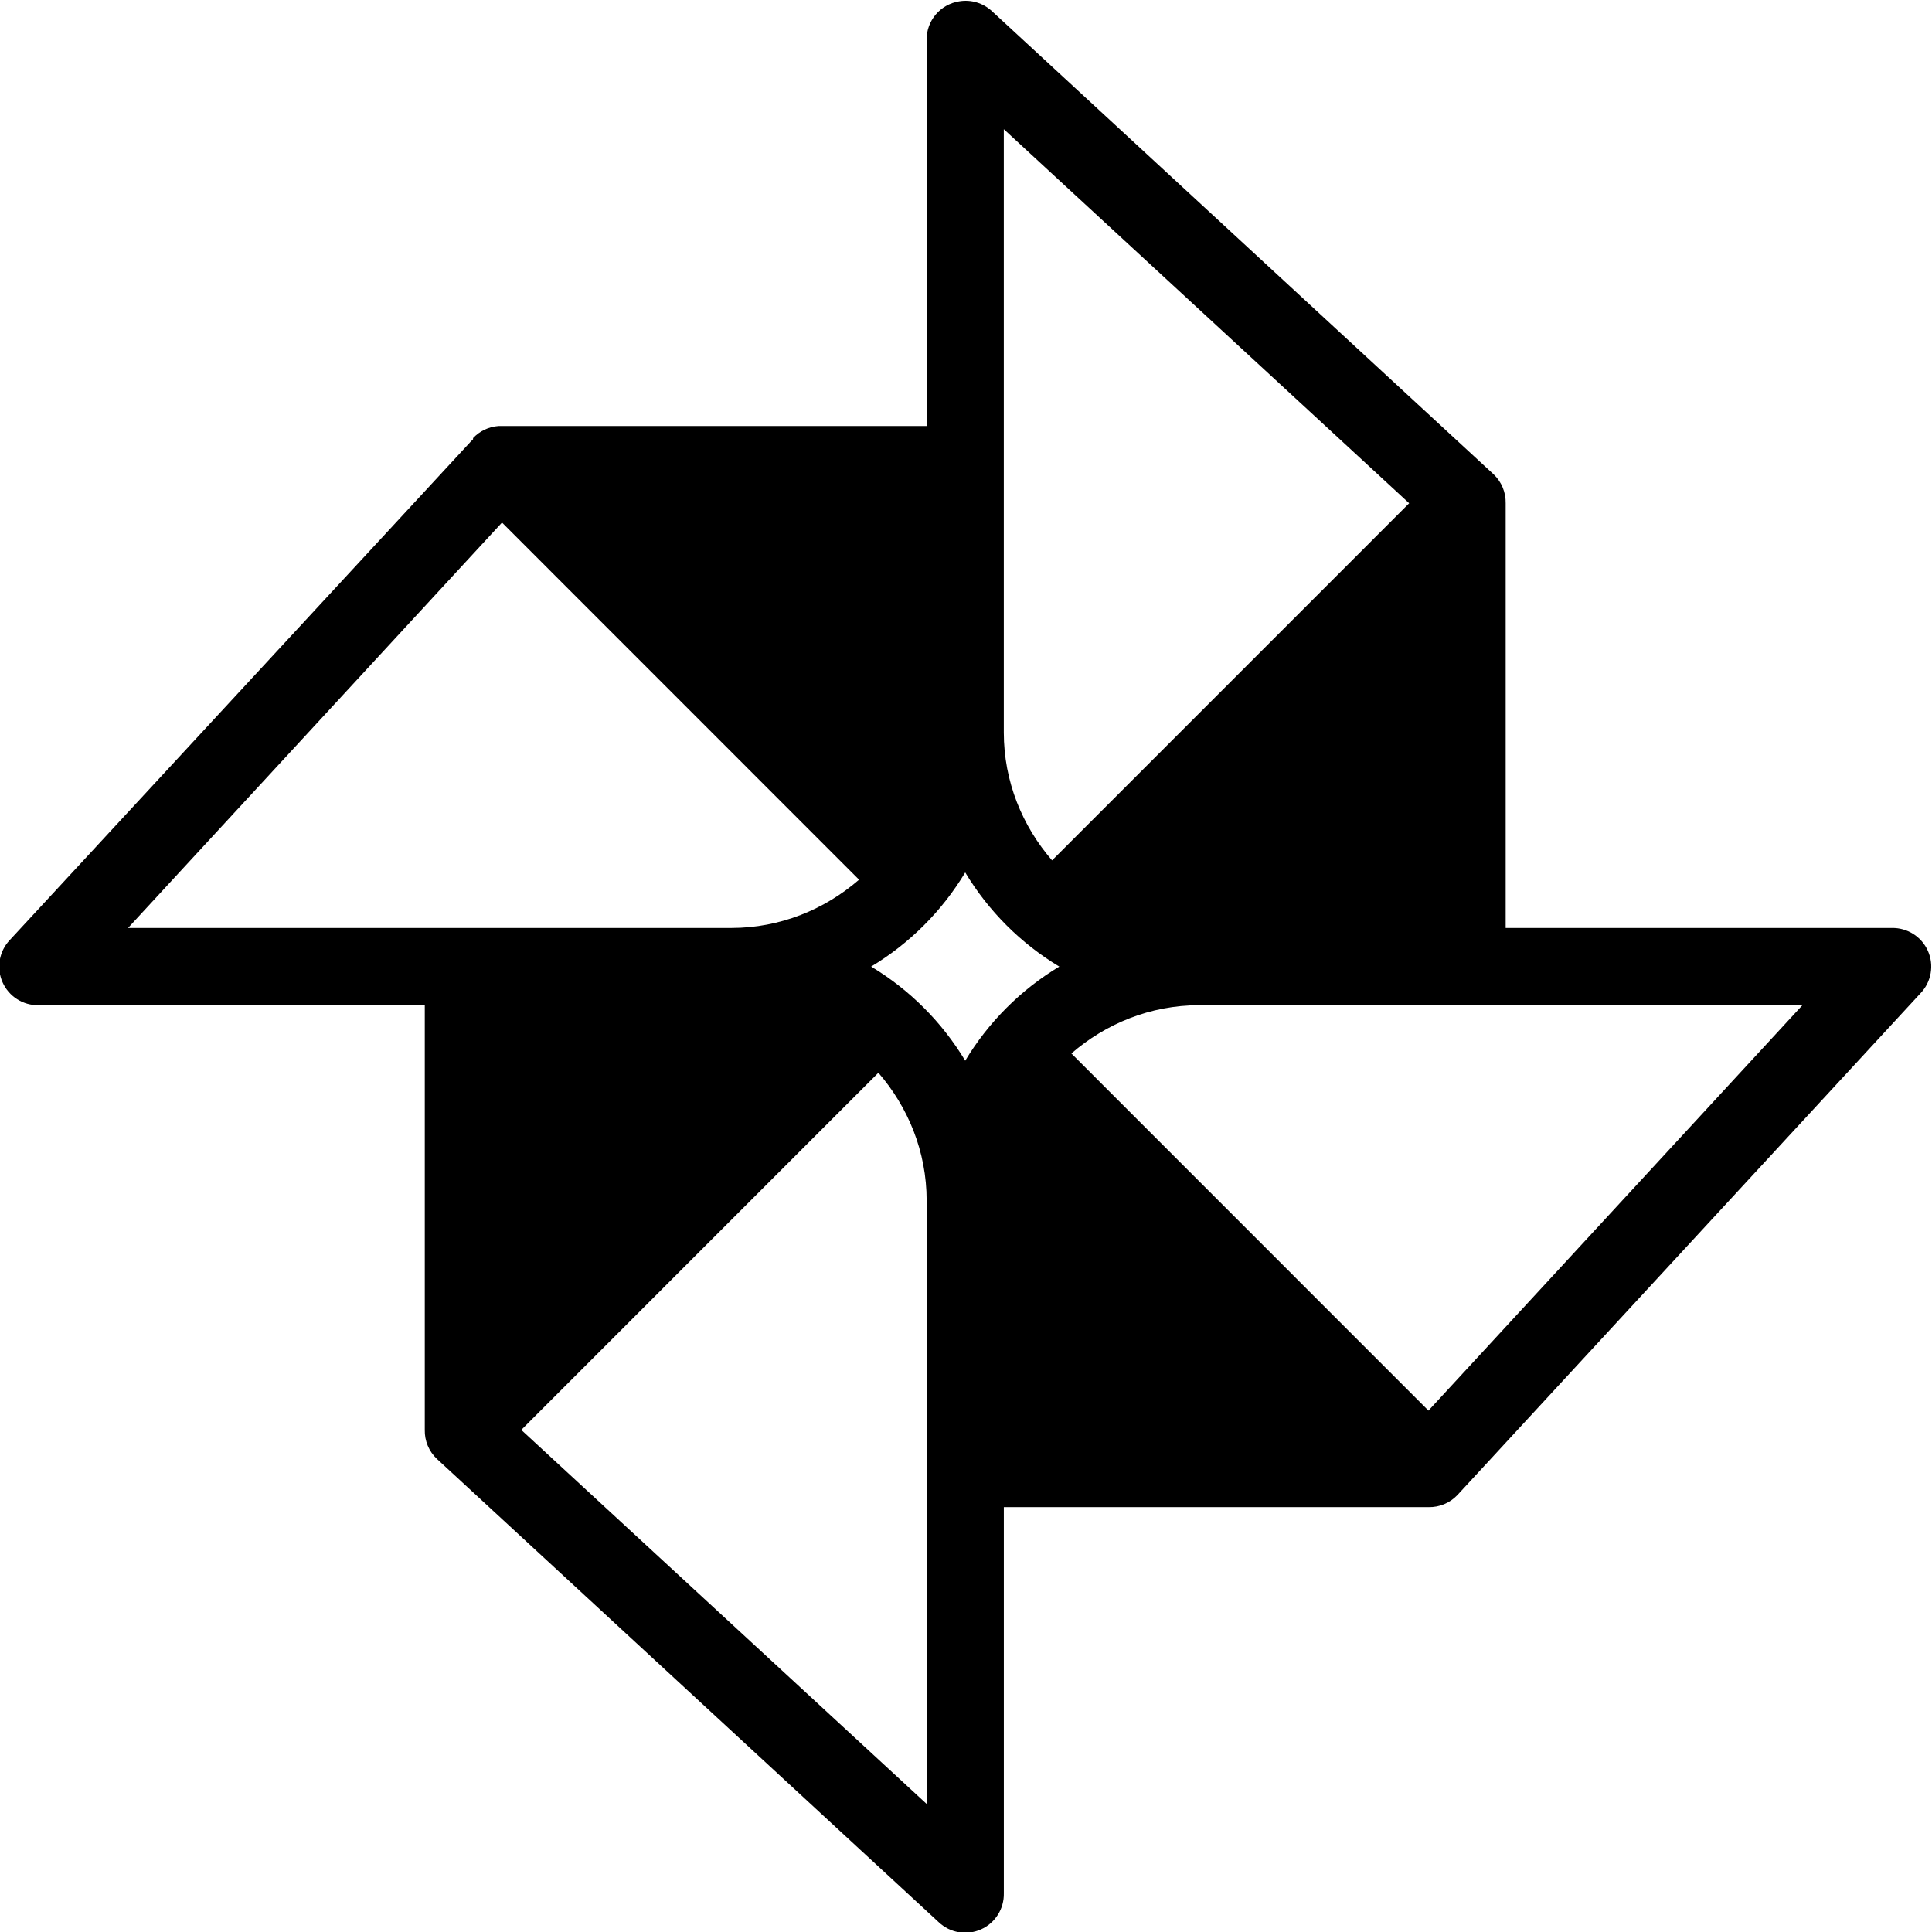
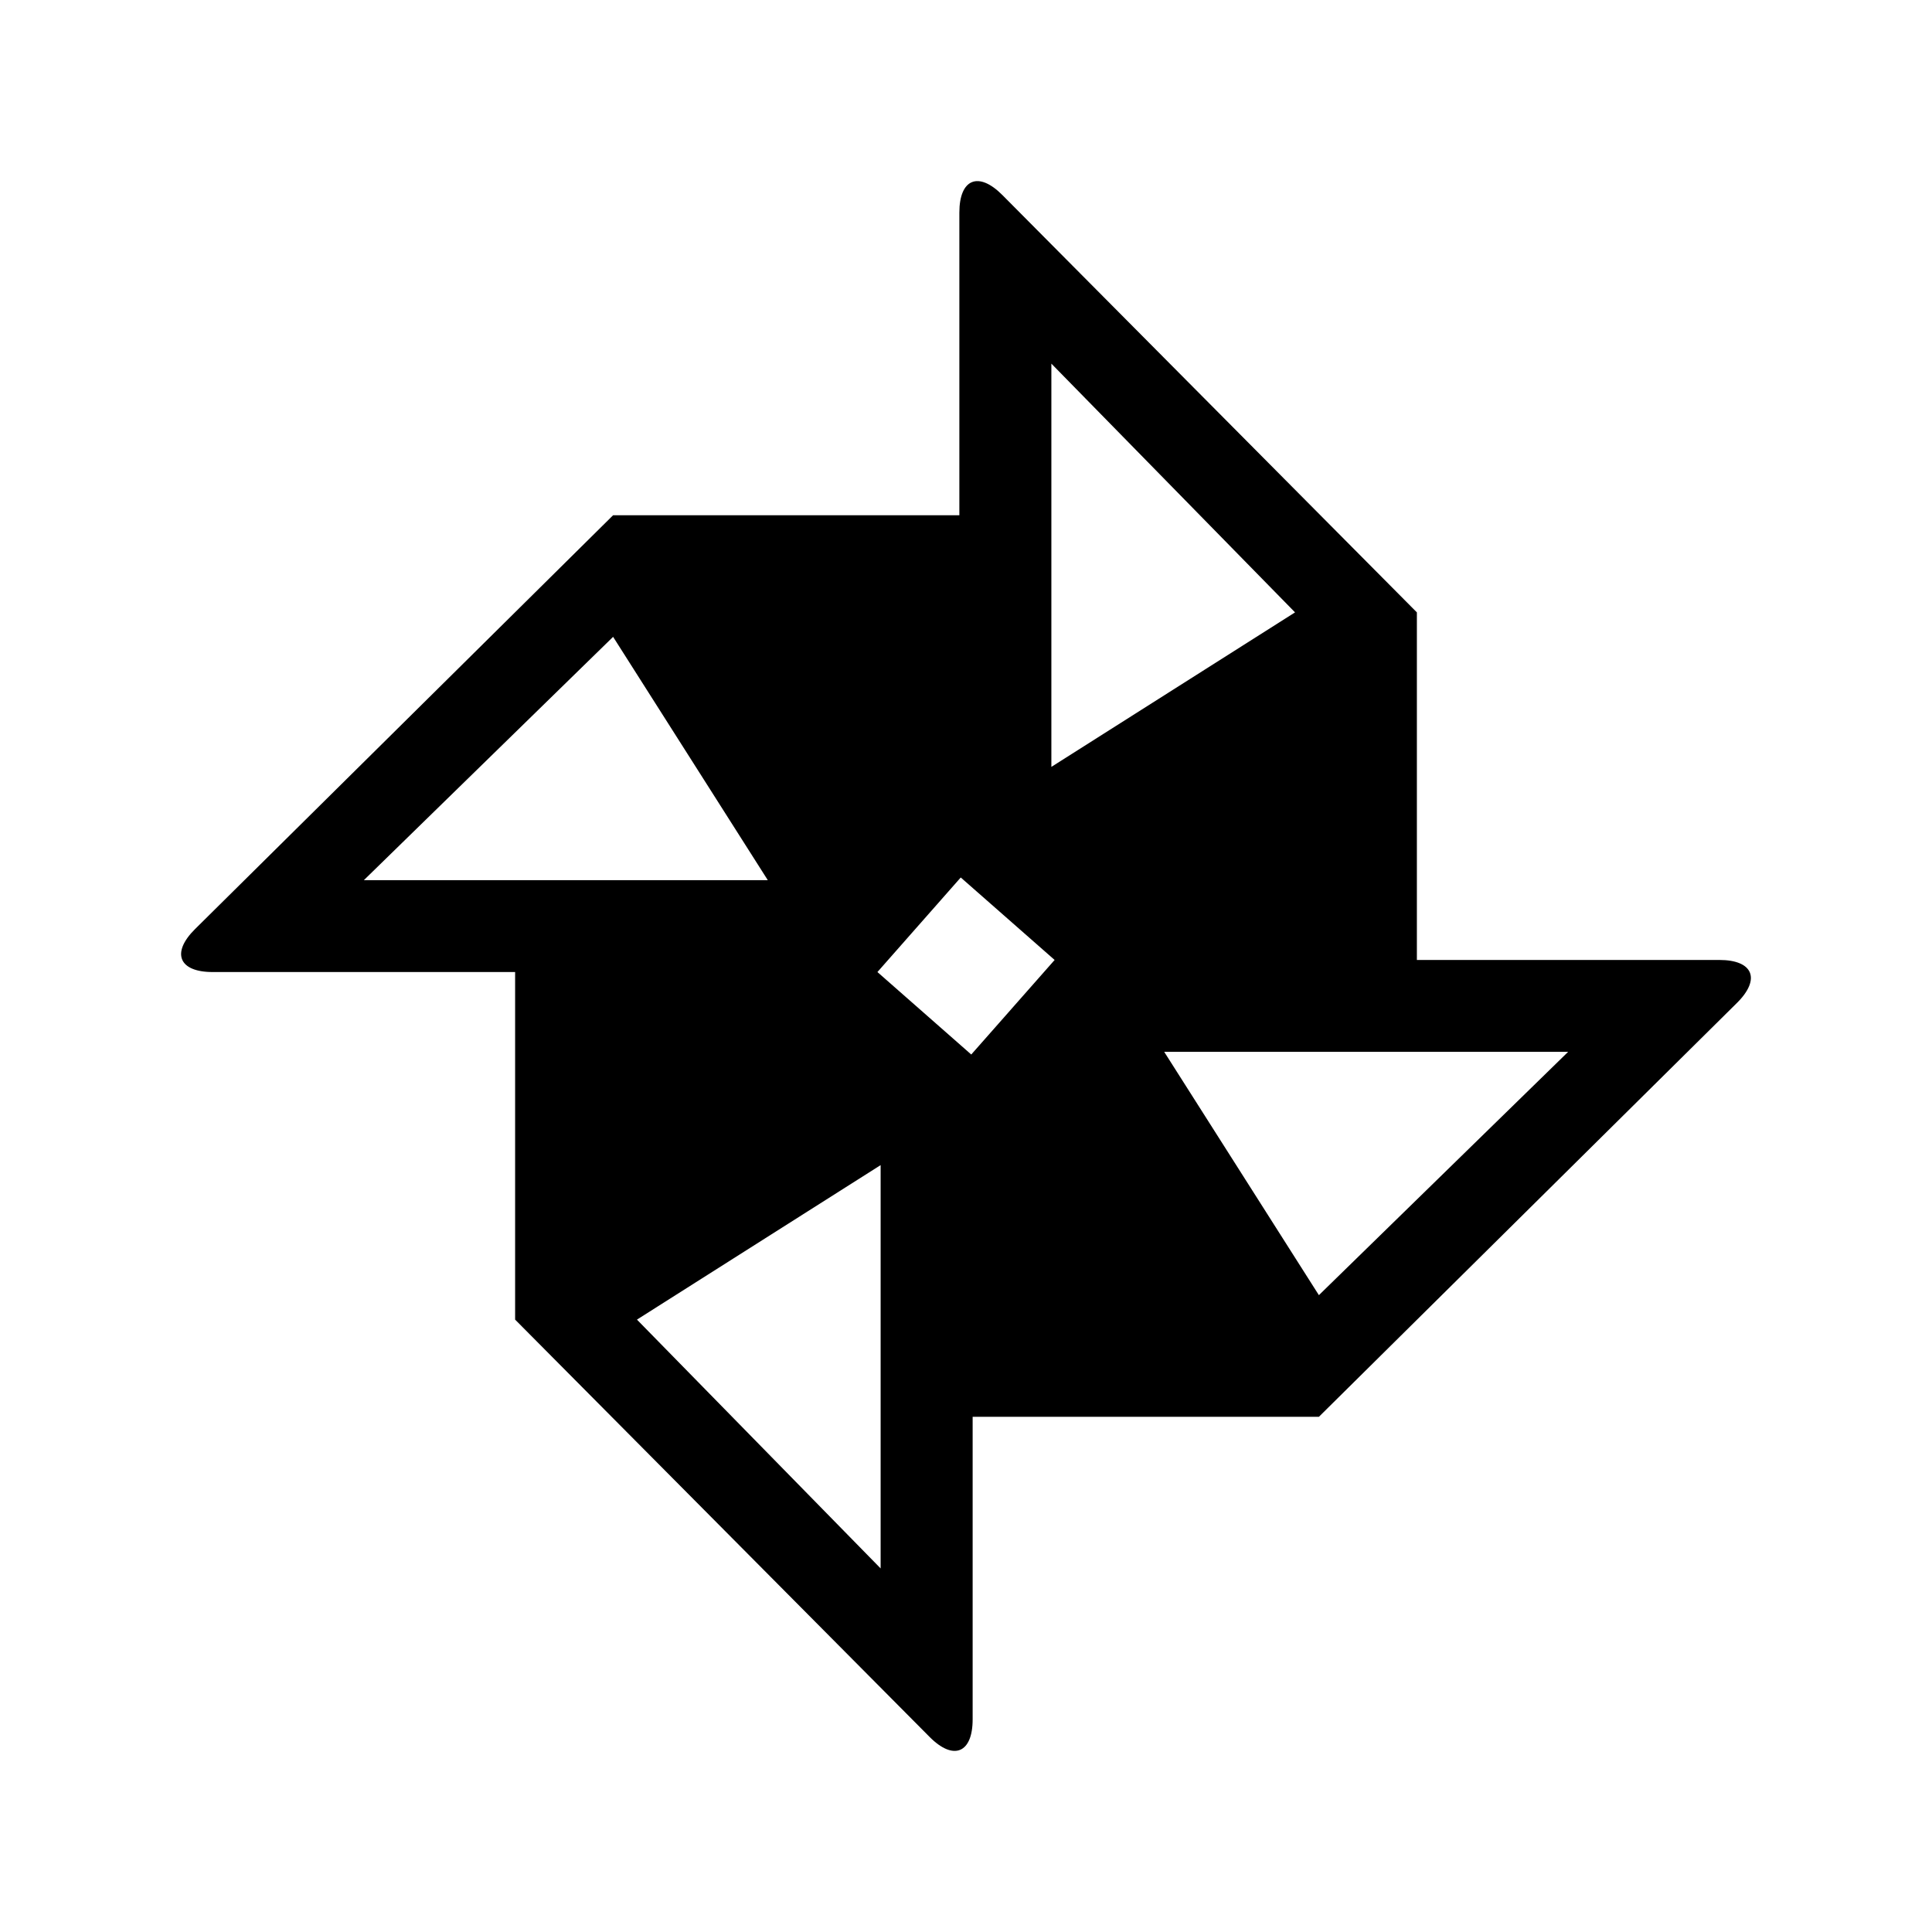
- <svg xmlns="http://www.w3.org/2000/svg" role="presentation" width="36" height="36" viewBox="0 0 60 60" version="1.1">
-   <path d="M 29.789,0.041 A 1.199,1.199 0 0 0 28.777,1.24 l 0,11.991 -13.187,0 a 1.199,1.199 0 0 0 -0.112,0 1.199,1.199 0 0 0 -0.787,0.375 l 0,0.037 a 1.199,1.199 0 0 0 -0.075,0.075 L 0.304,29.194 a 1.199,1.199 0 0 0 0.899,2.023 l 11.989,0 0,13.19 a 1.199,1.199 0 0 0 0.375,0.899 l 15.585,14.389 a 1.199,1.199 0 0 0 2.023,-0.899 l 0,-11.991 13.187,0 a 1.199,1.199 0 0 0 0.899,-0.375 L 59.648,30.842 a 1.199,1.199 0 0 0 -0.899,-2.023 l -11.989,0 0,-13.19 A 1.199,1.199 0 0 0 46.385,14.73 L 30.8,0.341 A 1.199,1.199 0 0 0 29.789,0.041 Z M 31.175,4.013 43.763,15.629 32.673,26.72 c -0.921,-1.064 -1.499,-2.445 -1.499,-3.972 l 0,-8.319 a 1.199,1.199 0 0 0 0,-0.112 l 0,-10.305 z M 15.59,16.228 26.679,27.32 c -1.063,0.921 -2.444,1.499 -3.971,1.499 l -18.732,0 11.614,-12.59 z m 14.386,10.867 c 0.718,1.196 1.726,2.205 2.922,2.923 -1.196,0.718 -2.204,1.727 -2.922,2.923 -0.718,-1.196 -1.726,-2.205 -2.922,-2.923 1.196,-0.718 2.204,-1.727 2.922,-2.923 z m 7.268,4.122 8.317,0 10.415,0 L 44.362,43.808 33.273,32.716 c 1.063,-0.921 2.444,-1.499 3.971,-1.499 z m -9.965,2.098 c 0.921,1.064 1.499,2.445 1.499,3.972 l 0,8.319 a 1.199,1.199 0 0 0 0,0.112 l 0,10.305 L 16.189,44.407 27.279,33.315 Z" />
+ <svg xmlns="http://www.w3.org/2000/svg" width="32" height="32" viewBox="0 0 32 32">
+   <path d="M21.845,21.452 L19.283,17.422 L25.973,17.422 L21.845,21.452 Z M16.087,17.466 L14.533,16.1 L15.913,14.534 L17.468,15.9 L16.087,17.466 Z M14.586,25.978 L10.55,21.857 L14.586,19.298 L14.586,25.978 Z M6.027,14.578 L10.155,10.548 L12.717,14.578 L6.027,14.578 Z M17.414,6.023 L21.45,10.143 L17.414,12.702 L17.414,6.023 Z M28.479,15.9 L23.468,15.9 L23.468,10.143 L16.603,3.231 C16.206,2.831 15.89,2.964 15.89,3.521 L15.89,8.534 L10.155,8.534 L3.231,15.388 C2.831,15.784 2.964,16.1 3.521,16.1 L8.532,16.1 L8.532,21.857 L15.397,28.769 C15.794,29.169 16.11,29.036 16.11,28.479 L16.11,23.467 L21.845,23.467 L28.769,16.612 C29.169,16.216 29.036,15.9 28.479,15.9 L28.479,15.9 Z" />
</svg>
